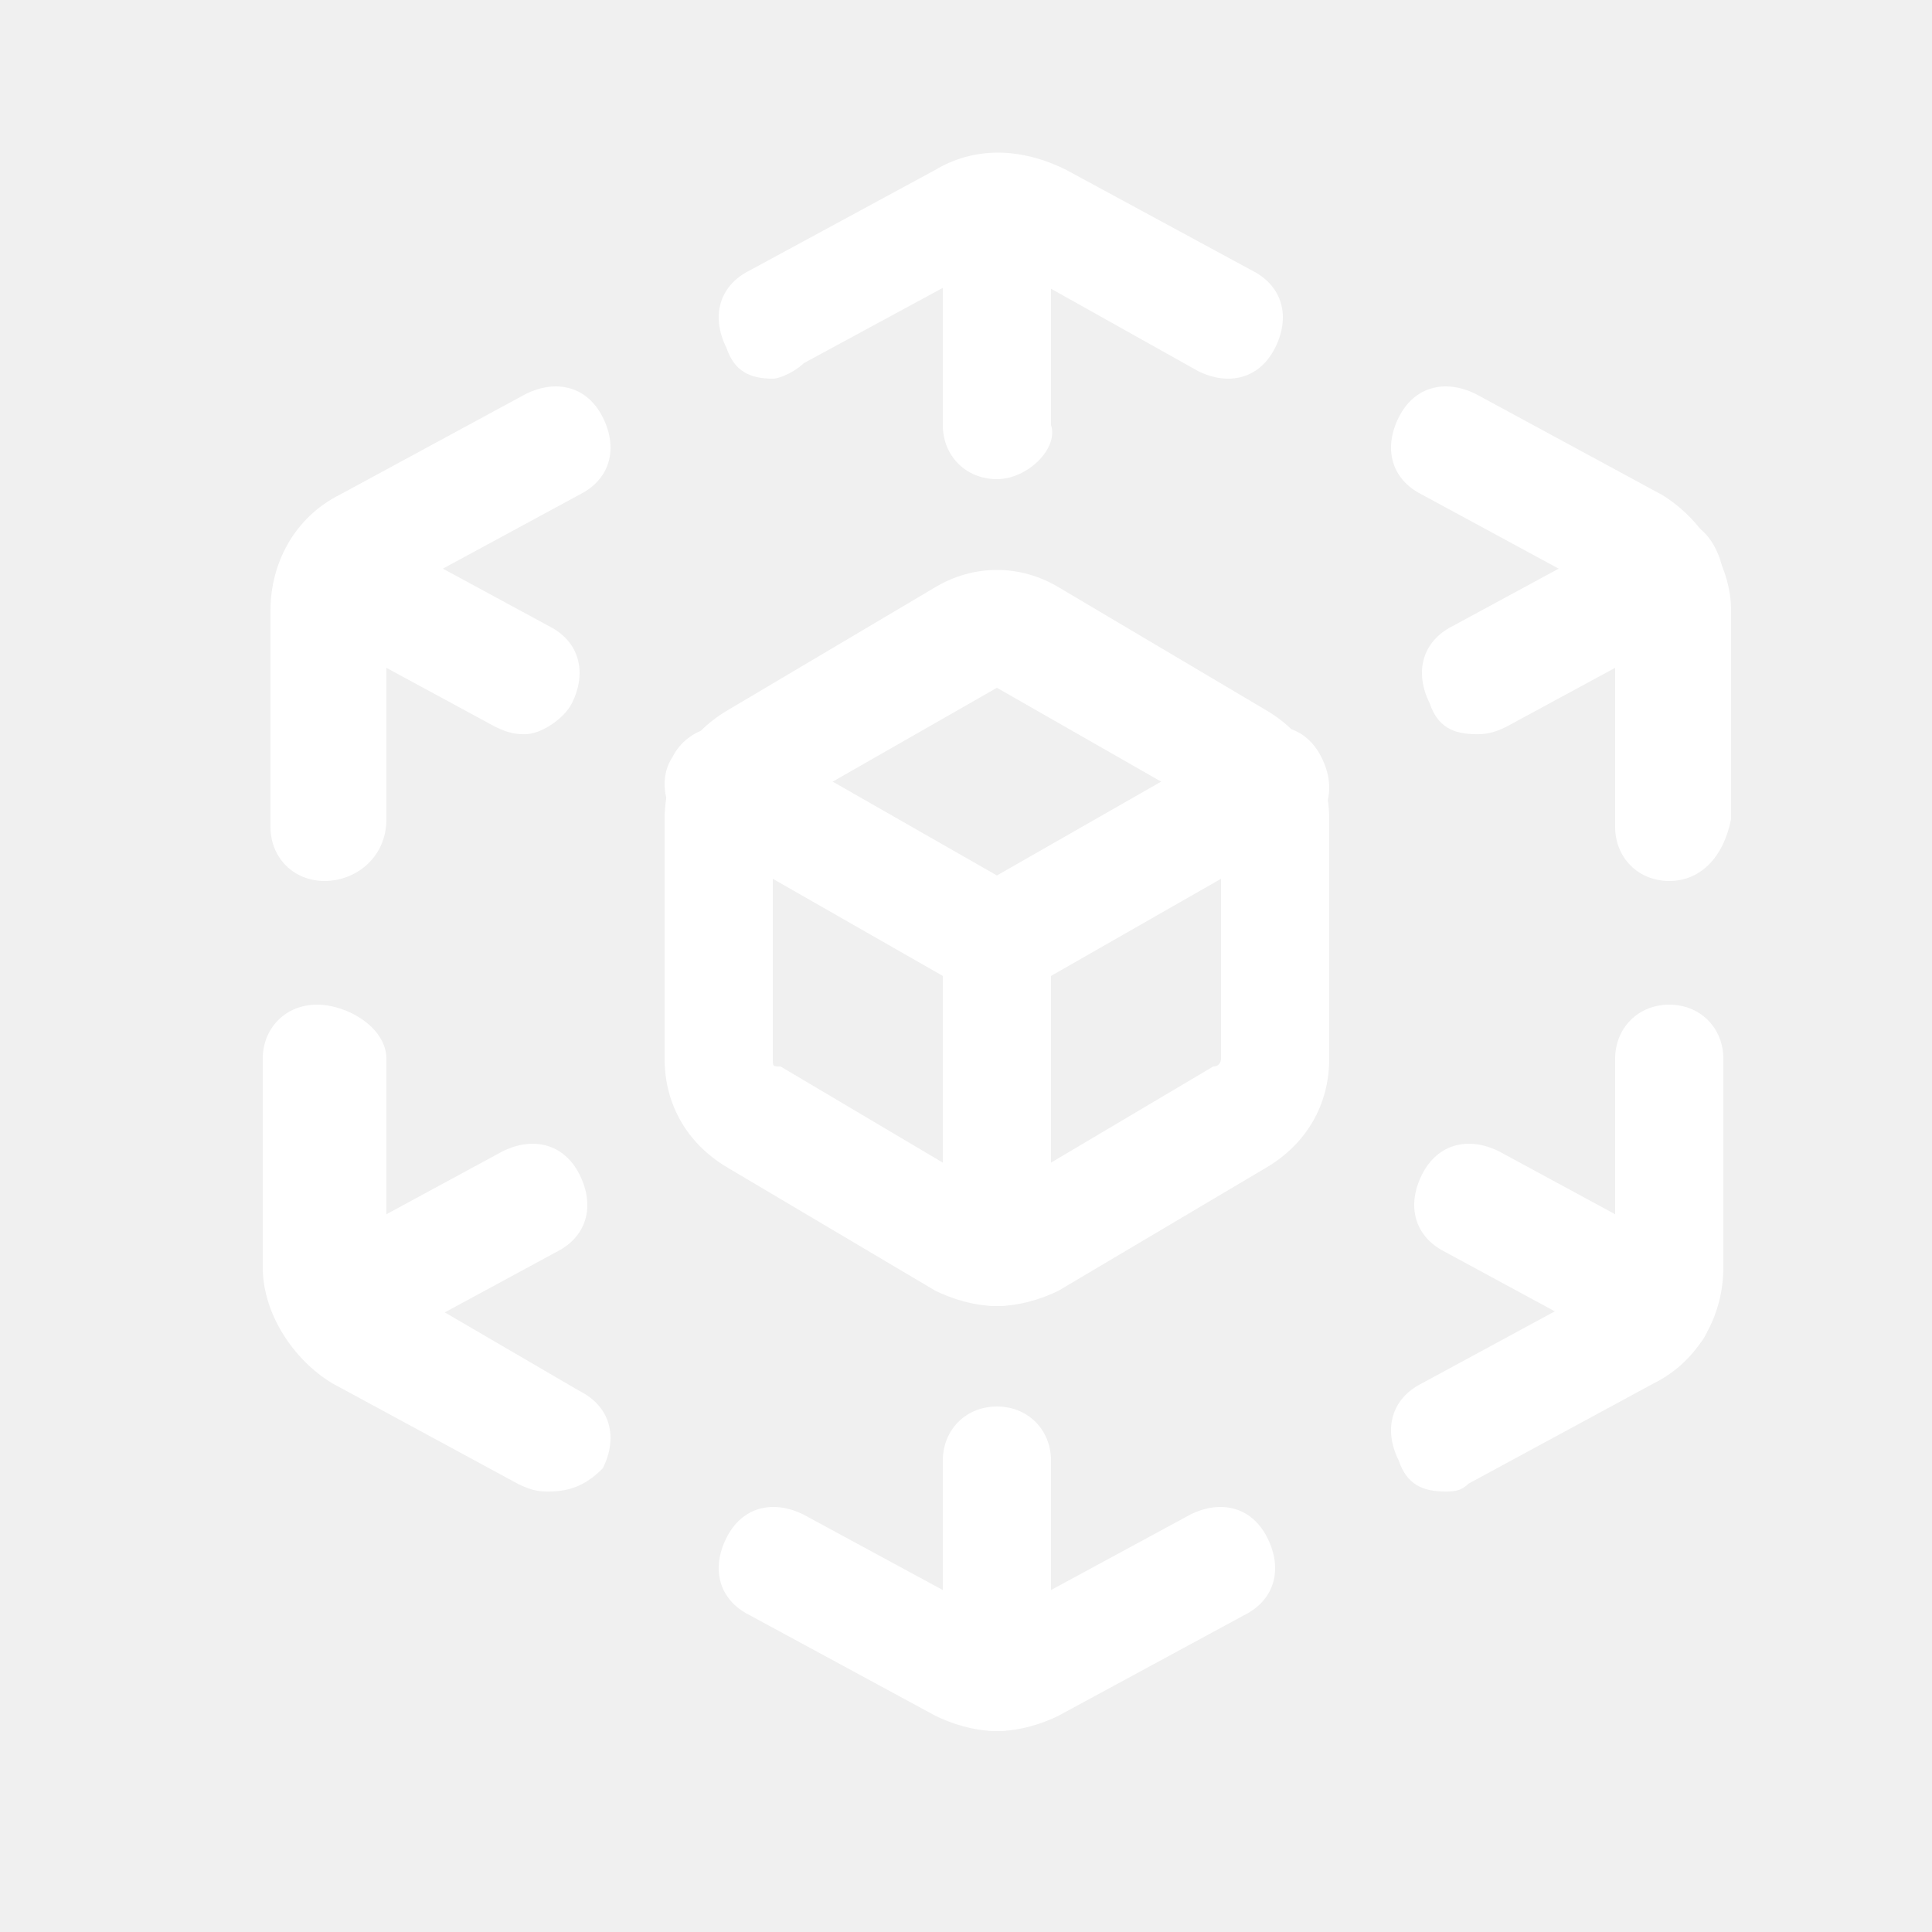
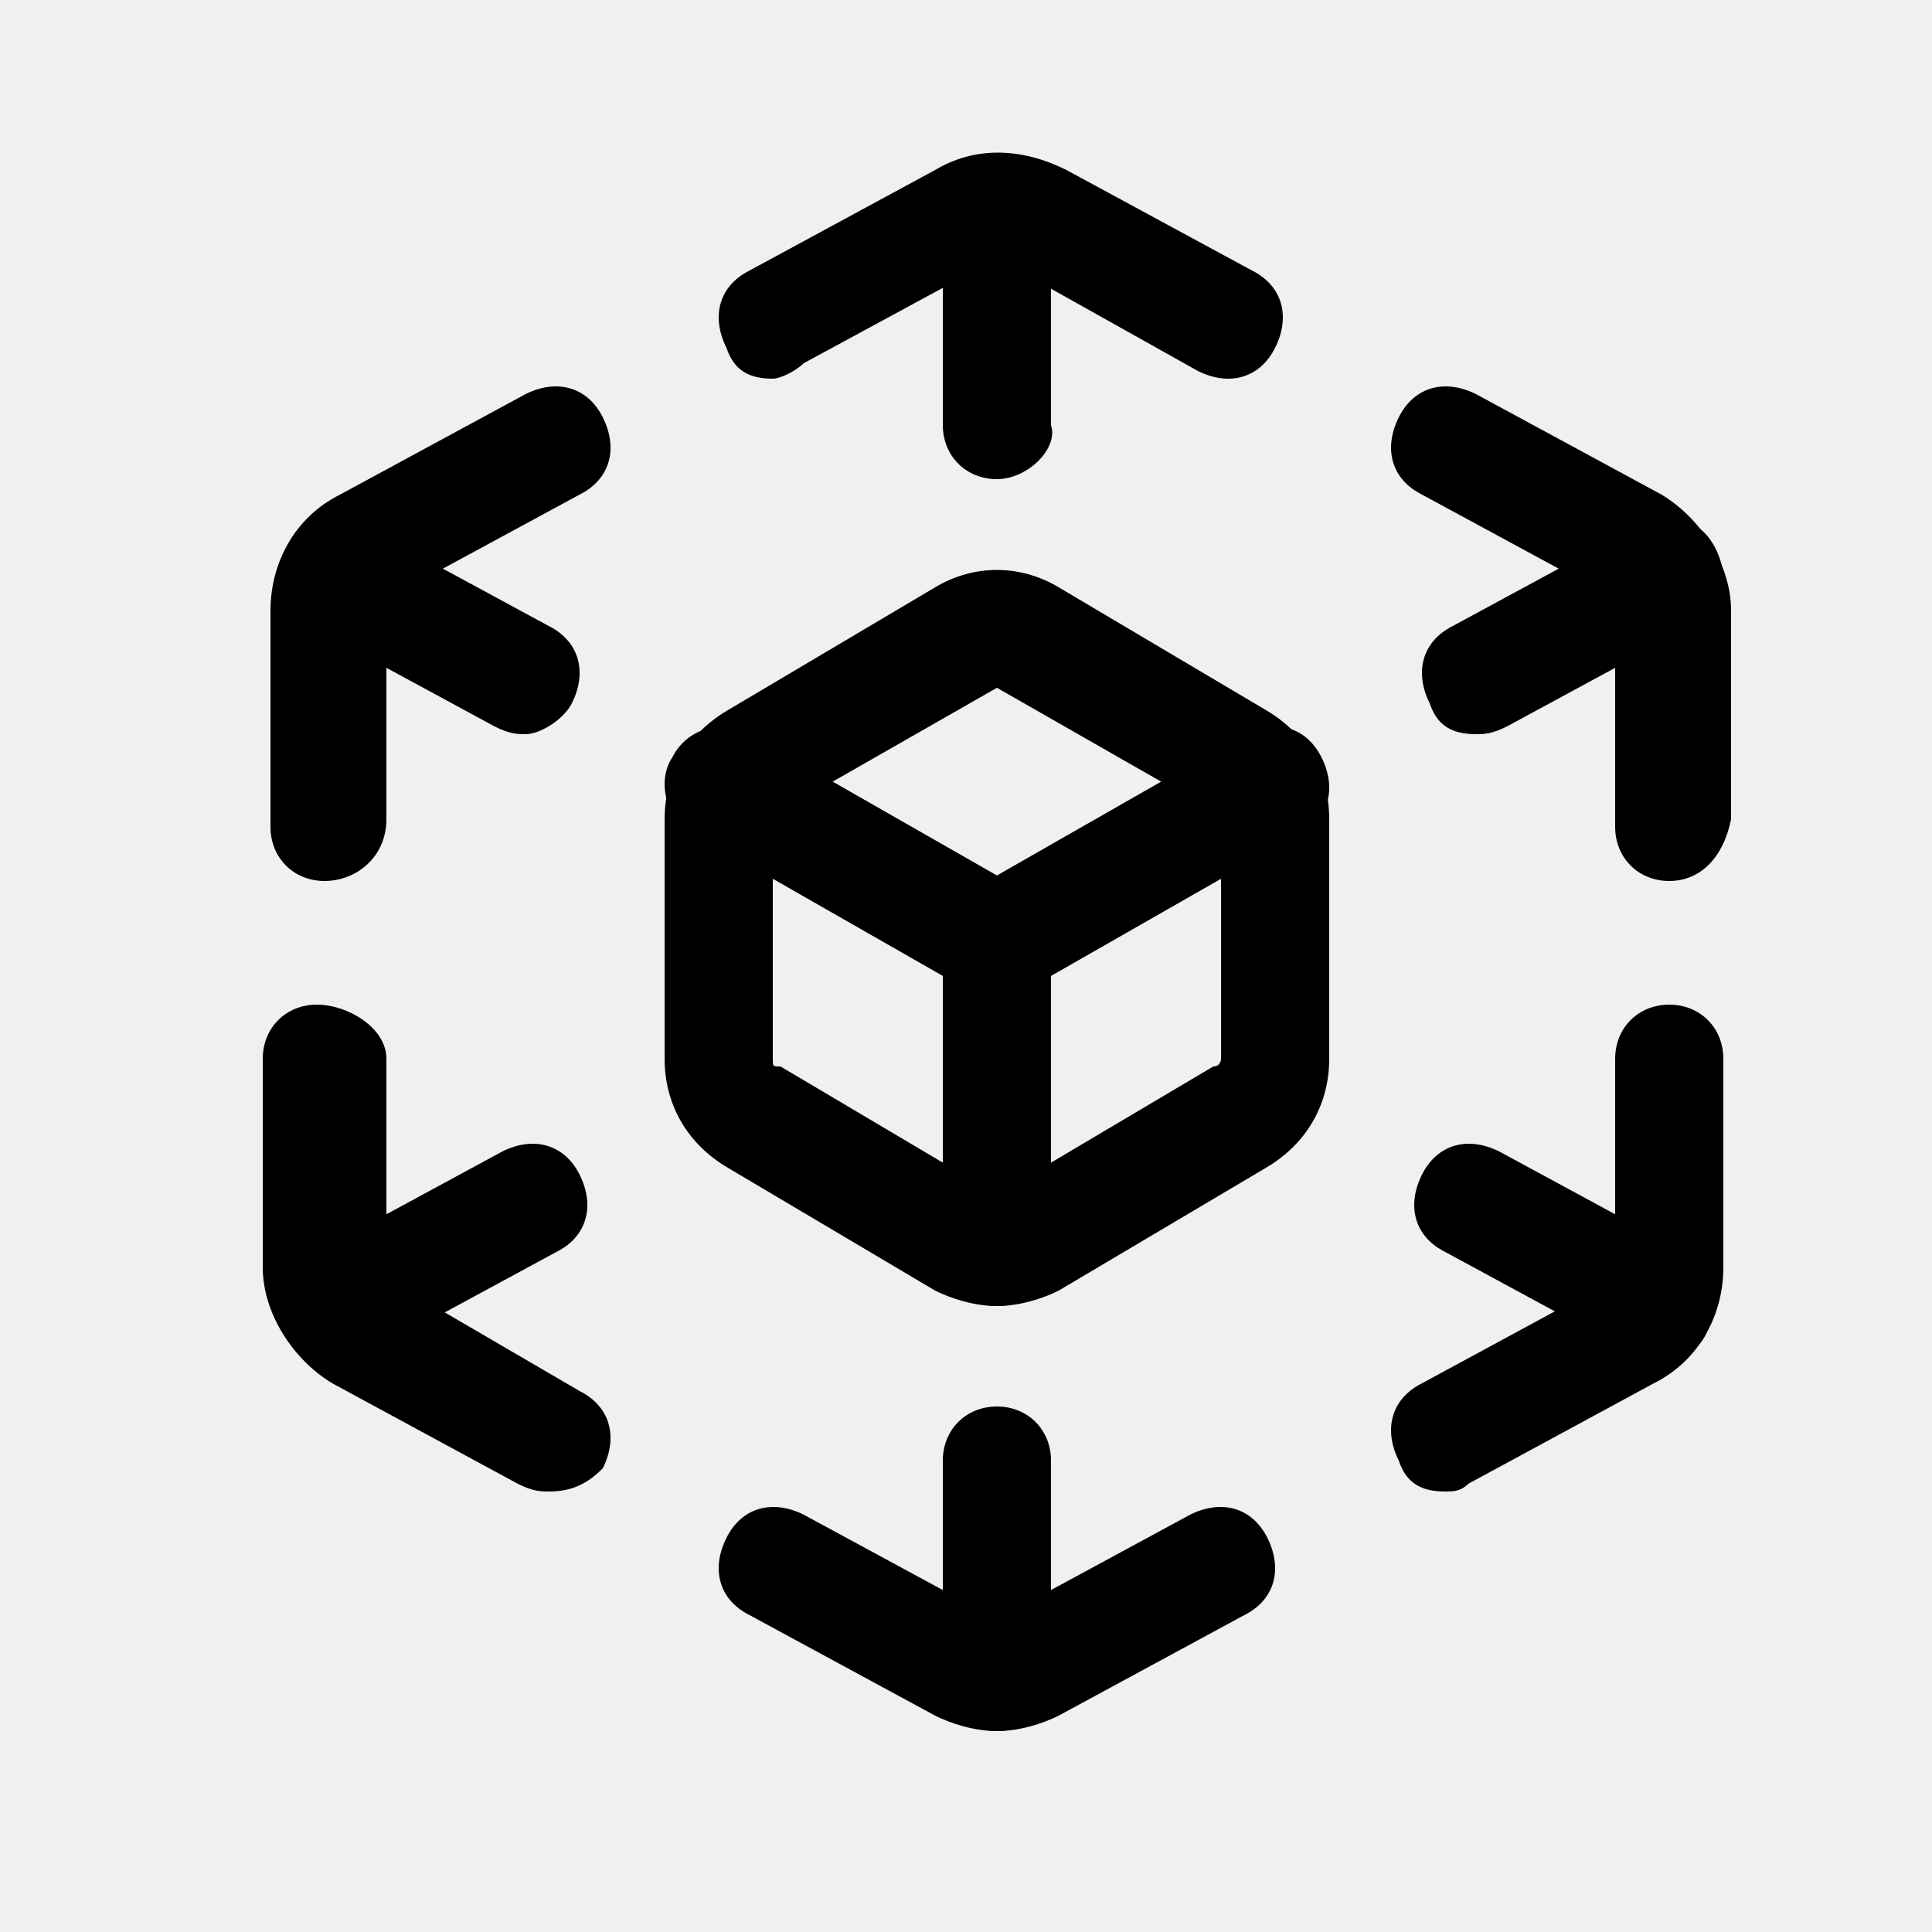
- <svg xmlns="http://www.w3.org/2000/svg" version="1.1" id="Слой_1" x="0px" y="0px" viewBox="0 0 25 25" style="enable-background:new 0 0 25 25;" xml:space="preserve">
-   <style type="text/css">
- 	.st0{fill:#FFFFFF;}
- </style>
-   <path class="st0" d="M4.2,11.4c-0.4,0-0.7-0.3-0.7-0.7V7.9c0-0.6,0.3-1.2,0.9-1.5l2.4-1.3c0.4-0.2,0.8-0.1,1,0.3  c0.2,0.4,0.1,0.8-0.3,1L5.1,7.7C5,7.8,5,7.8,5,7.9v2.7C5,11.1,4.6,11.4,4.2,11.4z" />
-   <path class="st0" d="M12.9,22.4c-0.3,0-0.6-0.1-0.8-0.2l-2.4-1.3c-0.4-0.2-0.5-0.6-0.3-1s0.6-0.5,1-0.3l2.4,1.3c0.1,0,0.2,0,0.2,0  l2.4-1.3c0.4-0.2,0.8-0.1,1,0.3c0.2,0.4,0.1,0.8-0.3,1l-2.4,1.3C13.5,22.3,13.2,22.4,12.9,22.4z" />
-   <path class="st0" d="M18.7,19.3c-0.3,0-0.5-0.1-0.6-0.4c-0.2-0.4-0.1-0.8,0.3-1l2.4-1.3c0.1,0,0.1-0.1,0.1-0.2v-2.7  c0-0.4,0.3-0.7,0.7-0.7s0.7,0.3,0.7,0.7v2.7c0,0.6-0.3,1.2-0.9,1.5l-2.4,1.3C18.9,19.3,18.8,19.3,18.7,19.3z" />
-   <path class="st0" d="M10,4.9c-0.3,0-0.5-0.1-0.6-0.4c-0.2-0.4-0.1-0.8,0.3-1l2.4-1.3c0.5-0.3,1.1-0.3,1.7,0l2.4,1.3  c0.4,0.2,0.5,0.6,0.3,1c-0.2,0.4-0.6,0.5-1,0.3L13,3.4c-0.1,0-0.2,0-0.2,0l-2.4,1.3C10.3,4.8,10.1,4.9,10,4.9z" />
-   <path class="st0" d="M12.9,6.2c-0.4,0-0.7-0.3-0.7-0.7V2.7c0-0.4,0.3-0.7,0.7-0.7c0.4,0,0.7,0.3,0.7,0.7v2.8  C13.7,5.8,13.3,6.2,12.9,6.2z" />
-   <path class="st0" d="M12.9,22.4c-0.4,0-0.7-0.3-0.7-0.7v-2.8c0-0.4,0.3-0.7,0.7-0.7c0.4,0,0.7,0.3,0.7,0.7v2.8  C13.7,22.1,13.3,22.4,12.9,22.4z" />
-   <path class="st0" d="M6.8,9.5c-0.1,0-0.2,0-0.4-0.1L4,8.1c-0.4-0.2-0.5-0.6-0.3-1c0.2-0.4,0.6-0.5,1-0.3l2.4,1.3  c0.4,0.2,0.5,0.6,0.3,1C7.3,9.3,7,9.5,6.8,9.5z" />
-   <path class="st0" d="M21.5,17.6c-0.1,0-0.2,0-0.4-0.1l-2.4-1.3c-0.4-0.2-0.5-0.6-0.3-1c0.2-0.4,0.6-0.5,1-0.3l2.4,1.3  c0.4,0.2,0.5,0.6,0.3,1C22,17.5,21.7,17.6,21.5,17.6z" />
-   <path class="st0" d="M21.6,11.4c-0.4,0-0.7-0.3-0.7-0.7V7.9c0-0.1,0-0.2-0.1-0.2l-2.4-1.3c-0.4-0.2-0.5-0.6-0.3-1  c0.2-0.4,0.6-0.5,1-0.3l2.4,1.3c0.5,0.3,0.9,0.9,0.9,1.5v2.7C22.3,11.1,22,11.4,21.6,11.4z" />
-   <path class="st0" d="M7.1,19.3c-0.1,0-0.2,0-0.4-0.1l-2.4-1.3c-0.5-0.3-0.9-0.9-0.9-1.5v-2.7c0-0.4,0.3-0.7,0.7-0.7S5,13.3,5,13.7  v2.7c0,0.1,0,0.2,0.1,0.2L7.5,18c0.4,0.2,0.5,0.6,0.3,1C7.6,19.2,7.4,19.3,7.1,19.3z" />
-   <path class="st0" d="M19.1,9.5c-0.3,0-0.5-0.1-0.6-0.4c-0.2-0.4-0.1-0.8,0.3-1l2.4-1.3c0.4-0.2,0.8-0.1,1,0.3c0.2,0.4,0.1,0.8-0.3,1  l-2.4,1.3C19.3,9.5,19.2,9.5,19.1,9.5z" />
-   <path class="st0" d="M12.9,16.9c-0.3,0-0.6-0.1-0.8-0.2l-2.7-1.6c-0.5-0.3-0.8-0.8-0.8-1.4v-3.1c0-0.6,0.3-1.1,0.8-1.4l2.7-1.6  c0.5-0.3,1.1-0.3,1.6,0l2.7,1.6c0.5,0.3,0.8,0.8,0.8,1.4v3.1c0,0.6-0.3,1.1-0.8,1.4l-2.7,1.6C13.5,16.8,13.2,16.9,12.9,16.9z   M12.9,8.9C12.9,8.9,12.9,8.9,12.9,8.9l-2.8,1.6c-0.1,0-0.1,0.1-0.1,0.1v3.1c0,0.1,0,0.1,0.1,0.1l2.7,1.6l0,0c0.1,0,0.1,0,0.2,0  l2.7-1.6c0.1,0,0.1-0.1,0.1-0.1v-3.1c0-0.1,0-0.1-0.1-0.1L12.9,8.9C13,8.9,12.9,8.9,12.9,8.9z" />
-   <path class="st0" d="M12.9,12.9c-0.1,0-0.2,0-0.4-0.1l-3.5-2c-0.4-0.2-0.5-0.7-0.3-1c0.2-0.4,0.7-0.5,1-0.3l3.5,2  c0.4,0.2,0.5,0.7,0.3,1C13.4,12.8,13.2,12.9,12.9,12.9z" />
-   <path class="st0" d="M12.9,12.9c-0.3,0-0.5-0.1-0.6-0.4c-0.2-0.4-0.1-0.8,0.3-1l3.5-2c0.4-0.2,0.8-0.1,1,0.3c0.2,0.4,0.1,0.8-0.3,1  l-3.5,2C13.2,12.9,13,12.9,12.9,12.9z" />
-   <path class="st0" d="M12.9,16.9c-0.4,0-0.7-0.3-0.7-0.7v-4c0-0.4,0.3-0.7,0.7-0.7c0.4,0,0.7,0.3,0.7,0.7v4  C13.7,16.6,13.3,16.9,12.9,16.9z" />
-   <path class="st0" d="M4.4,17.6c-0.3,0-0.5-0.1-0.6-0.4c-0.2-0.4-0.1-0.8,0.3-1l2.4-1.3c0.4-0.2,0.8-0.1,1,0.3s0.1,0.8-0.3,1  l-2.4,1.3C4.6,17.6,4.5,17.6,4.4,17.6z" />
+ <svg xmlns="http://www.w3.org/2000/svg" viewBox="0 0 25 25">
+   <path d="M4.2,11.4c-0.4,0-0.7-0.3-0.7-0.7V7.9c0-0.6,0.3-1.2,0.9-1.5l2.4-1.3c0.4-0.2,0.8-0.1,1,0.3c0.2,0.4,0.1,0.8-0.3,1L5.1,7.7C5,7.8,5,7.8,5,7.9v2.7C5,11.1,4.6,11.4,4.2,11.4z" />
+   <path d="M12.9,22.4c-0.3,0-0.6-0.1-0.8-0.2l-2.4-1.3c-0.4-0.2-0.5-0.6-0.3-1s0.6-0.5,1-0.3l2.4,1.3c0.1,0,0.2,0,0.2,0l2.4-1.3c0.4-0.2,0.8-0.1,1,0.3c0.2,0.4,0.1,0.8-0.3,1l-2.4,1.3C13.5,22.3,13.2,22.4,12.9,22.4z" />
+   <path d="M18.7,19.3c-0.3,0-0.5-0.1-0.6-0.4c-0.2-0.4-0.1-0.8,0.3-1l2.4-1.3c0.1,0,0.1-0.1,0.1-0.2v-2.7c0-0.4,0.3-0.7,0.7-0.7s0.7,0.3,0.7,0.7v2.7c0,0.6-0.3,1.2-0.9,1.5l-2.4,1.3C18.9,19.3,18.8,19.3,18.7,19.3z" />
+   <path d="M10,4.9c-0.3,0-0.5-0.1-0.6-0.4c-0.2-0.4-0.1-0.8,0.3-1l2.4-1.3c0.5-0.3,1.1-0.3,1.7,0l2.4,1.3c0.4,0.2,0.5,0.6,0.3,1c-0.2,0.4-0.6,0.5-1,0.3L13,3.4c-0.1,0-0.2,0-0.2,0l-2.4,1.3C10.3,4.8,10.1,4.9,10,4.9z" />
+   <path d="M12.9,6.2c-0.4,0-0.7-0.3-0.7-0.7V2.7c0-0.4,0.3-0.7,0.7-0.7c0.4,0,0.7,0.3,0.7,0.7v2.8C13.7,5.8,13.3,6.2,12.9,6.2z" />
+   <path d="M12.9,22.4c-0.4,0-0.7-0.3-0.7-0.7v-2.8c0-0.4,0.3-0.7,0.7-0.7c0.4,0,0.7,0.3,0.7,0.7v2.8C13.7,22.1,13.3,22.4,12.9,22.4z" />
+   <path d="M6.8,9.5c-0.1,0-0.2,0-0.4-0.1L4,8.1c-0.4-0.2-0.5-0.6-0.3-1c0.2-0.4,0.6-0.5,1-0.3l2.4,1.3c0.4,0.2,0.5,0.6,0.3,1C7.3,9.3,7,9.5,6.8,9.5z" />
+   <path d="M21.5,17.6c-0.1,0-0.2,0-0.4-0.1l-2.4-1.3c-0.4-0.2-0.5-0.6-0.3-1c0.2-0.4,0.6-0.5,1-0.3l2.4,1.3c0.4,0.2,0.5,0.6,0.3,1C22,17.5,21.7,17.6,21.5,17.6z" />
+   <path d="M21.6,11.4c-0.4,0-0.7-0.3-0.7-0.7V7.9c0-0.1,0-0.2-0.1-0.2l-2.4-1.3c-0.4-0.2-0.5-0.6-0.3-1c0.2-0.4,0.6-0.5,1-0.3l2.4,1.3c0.5,0.3,0.9,0.9,0.9,1.5v2.7C22.3,11.1,22,11.4,21.6,11.4z" />
+   <path d="M7.1,19.3c-0.1,0-0.2,0-0.4-0.1l-2.4-1.3c-0.5-0.3-0.9-0.9-0.9-1.5v-2.7c0-0.4,0.3-0.7,0.7-0.7S5,13.3,5,13.7v2.7c0,0.1,0,0.2,0.1,0.2L7.5,18c0.4,0.2,0.5,0.6,0.3,1C7.6,19.2,7.4,19.3,7.1,19.3z" />
+   <path d="M19.1,9.5c-0.3,0-0.5-0.1-0.6-0.4c-0.2-0.4-0.1-0.8,0.3-1l2.4-1.3c0.4-0.2,0.8-0.1,1,0.3c0.2,0.4,0.1,0.8-0.3,1l-2.4,1.3C19.3,9.5,19.2,9.5,19.1,9.5z" />
+   <path d="M12.9,16.9c-0.3,0-0.6-0.1-0.8-0.2l-2.7-1.6c-0.5-0.3-0.8-0.8-0.8-1.4v-3.1c0-0.6,0.3-1.1,0.8-1.4l2.7-1.6c0.5-0.3,1.1-0.3,1.6,0l2.7,1.6c0.5,0.3,0.8,0.8,0.8,1.4v3.1c0,0.6-0.3,1.1-0.8,1.4l-2.7,1.6C13.5,16.8,13.2,16.9,12.9,16.9z M12.9,8.9C12.9,8.9,12.9,8.9,12.9,8.9l-2.8,1.6c-0.1,0-0.1,0.1-0.1,0.1v3.1c0,0.1,0,0.1,0.1,0.1l2.7,1.6l0,0c0.1,0,0.1,0,0.2,0l2.7-1.6c0.1,0,0.1-0.1,0.1-0.1v-3.1c0-0.1,0-0.1-0.1-0.1L12.9,8.9C13,8.9,12.9,8.9,12.9,8.9z" />
+   <path d="M12.9,12.9c-0.1,0-0.2,0-0.4-0.1l-3.5-2c-0.4-0.2-0.5-0.7-0.3-1c0.2-0.4,0.7-0.5,1-0.3l3.5,2c0.4,0.2,0.5,0.7,0.3,1C13.4,12.8,13.2,12.9,12.9,12.9z" />
+   <path d="M12.9,12.9c-0.3,0-0.5-0.1-0.6-0.4c-0.2-0.4-0.1-0.8,0.3-1l3.5-2c0.4-0.2,0.8-0.1,1,0.3c0.2,0.4,0.1,0.8-0.3,1l-3.5,2C13.2,12.9,13,12.9,12.9,12.9z" />
+   <path d="M12.9,16.9c-0.4,0-0.7-0.3-0.7-0.7v-4c0-0.4,0.3-0.7,0.7-0.7c0.4,0,0.7,0.3,0.7,0.7v4C13.7,16.6,13.3,16.9,12.9,16.9z" />
+   <path d="M4.4,17.6c-0.3,0-0.5-0.1-0.6-0.4c-0.2-0.4-0.1-0.8,0.3-1l2.4-1.3c0.4-0.2,0.8-0.1,1,0.3s0.1,0.8-0.3,1l-2.4,1.3C4.6,17.6,4.5,17.6,4.4,17.6z" />
</svg>
